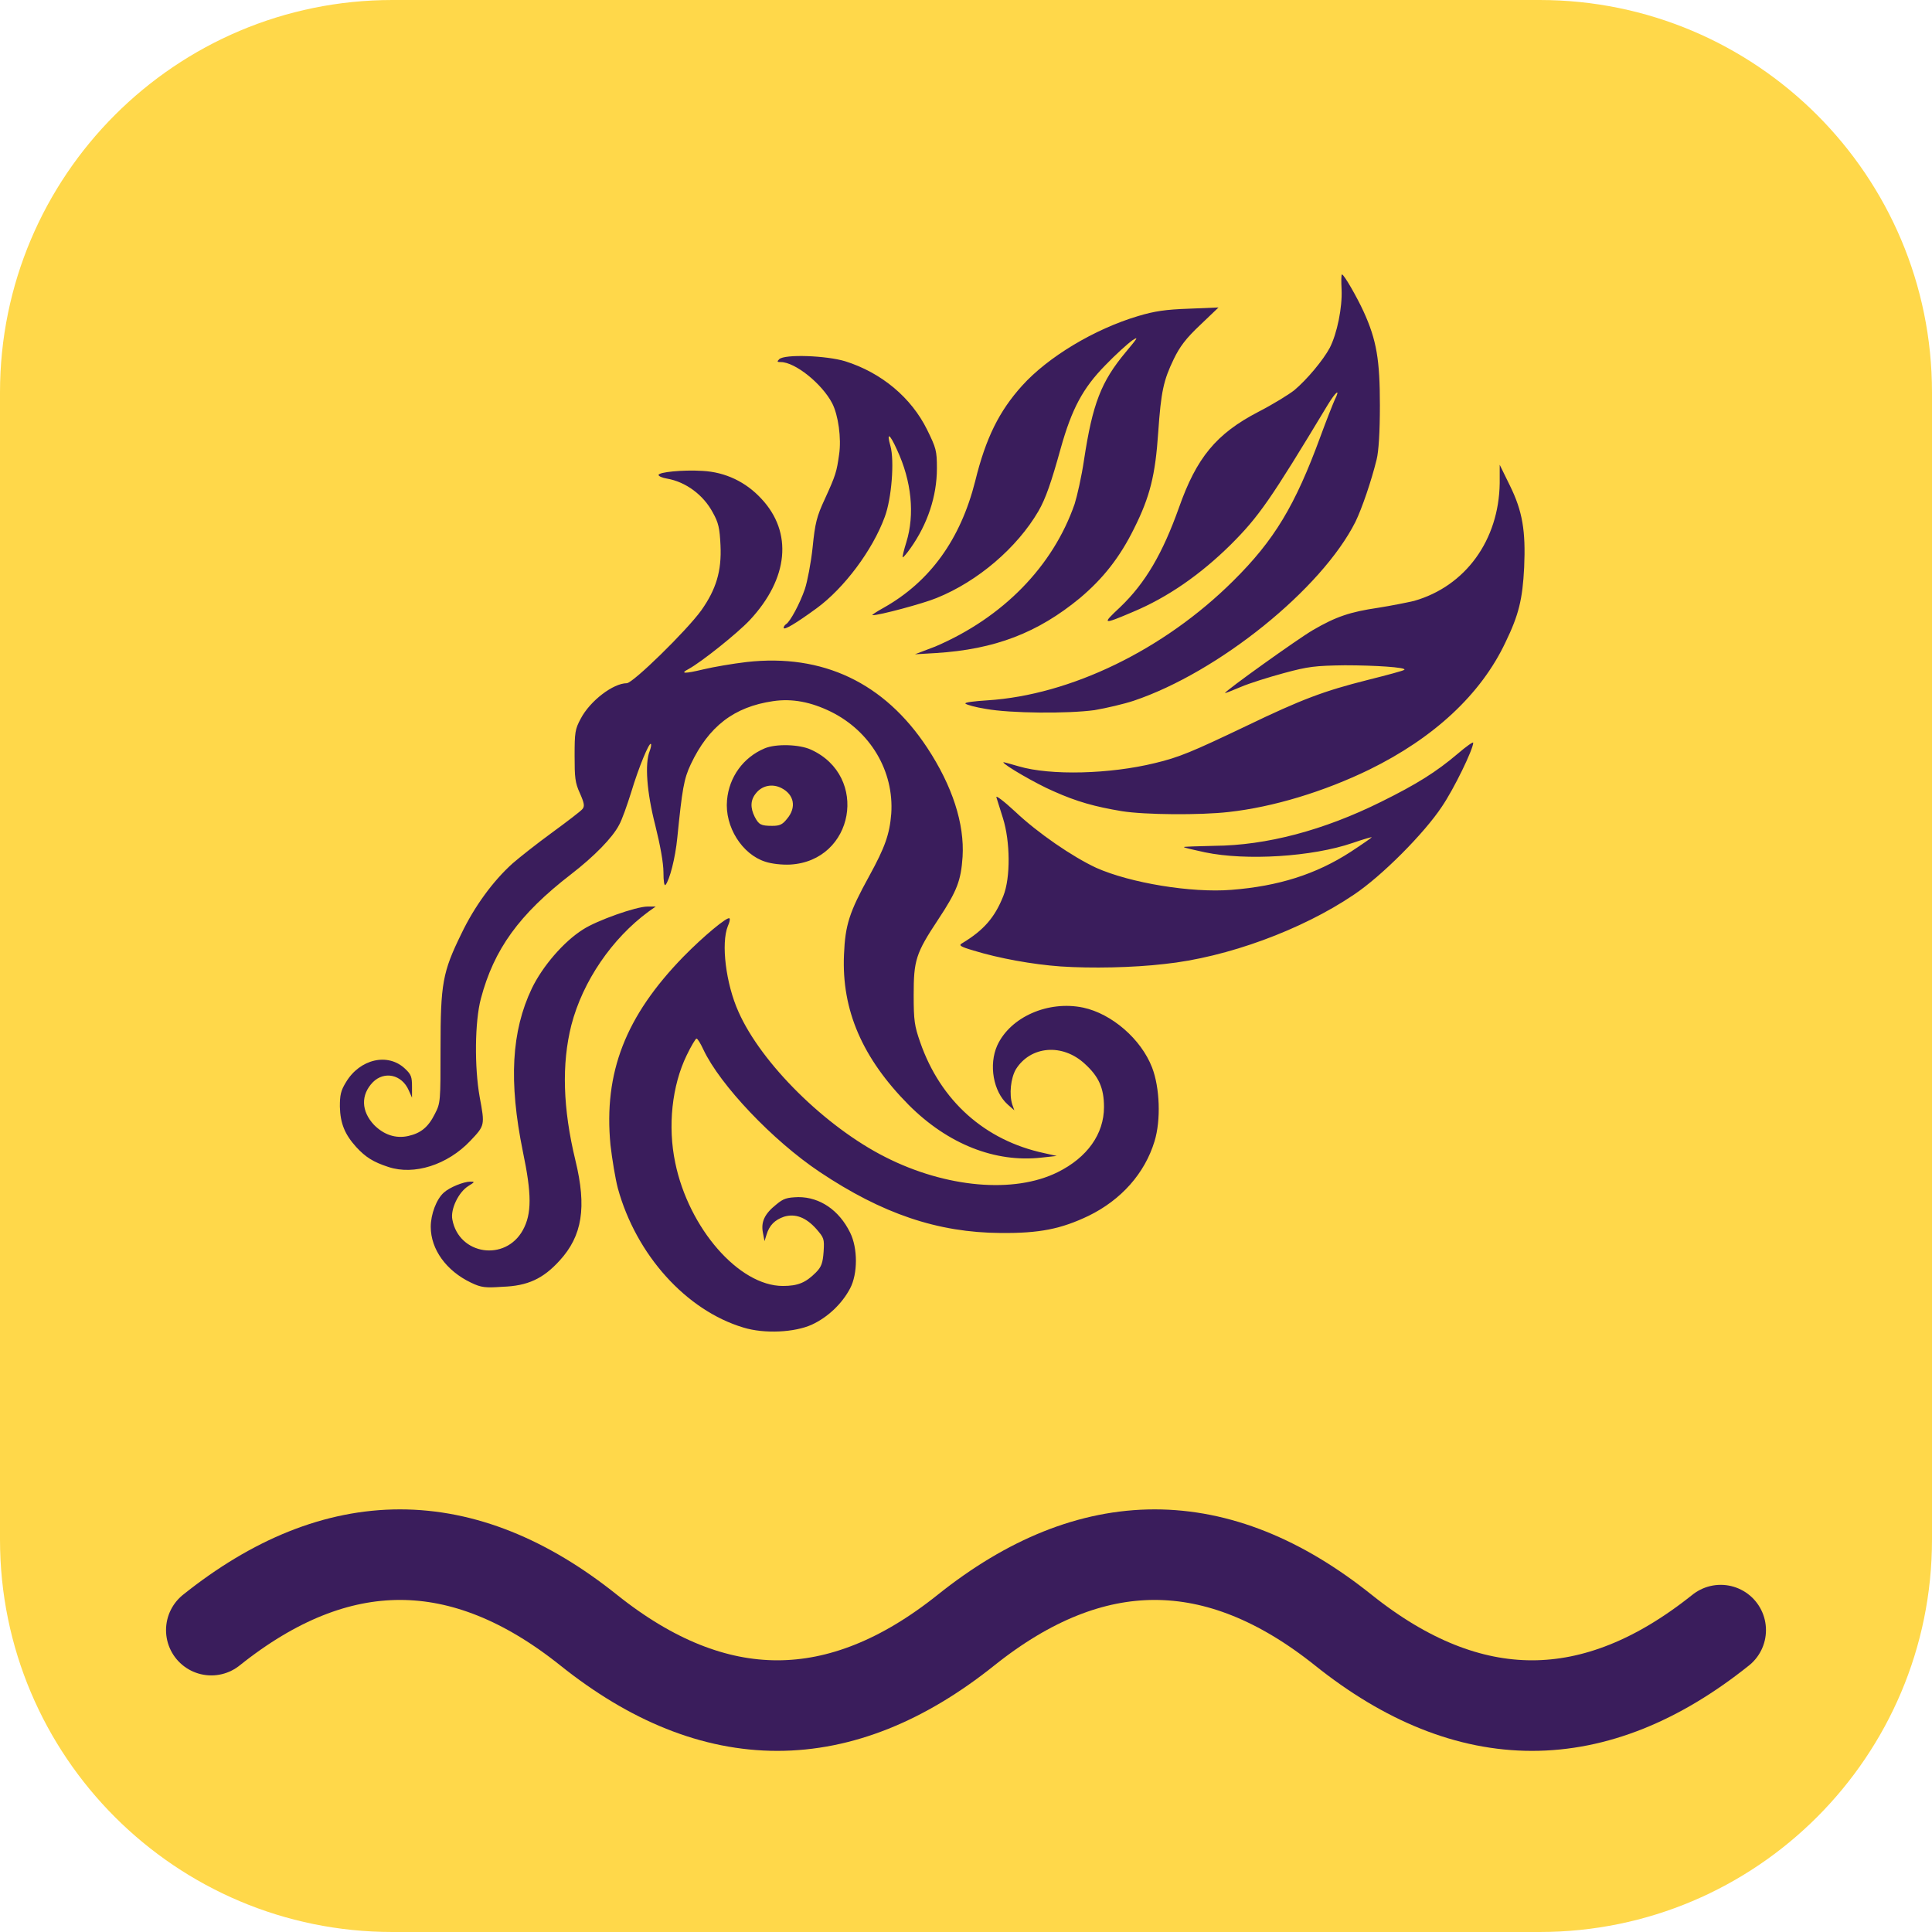
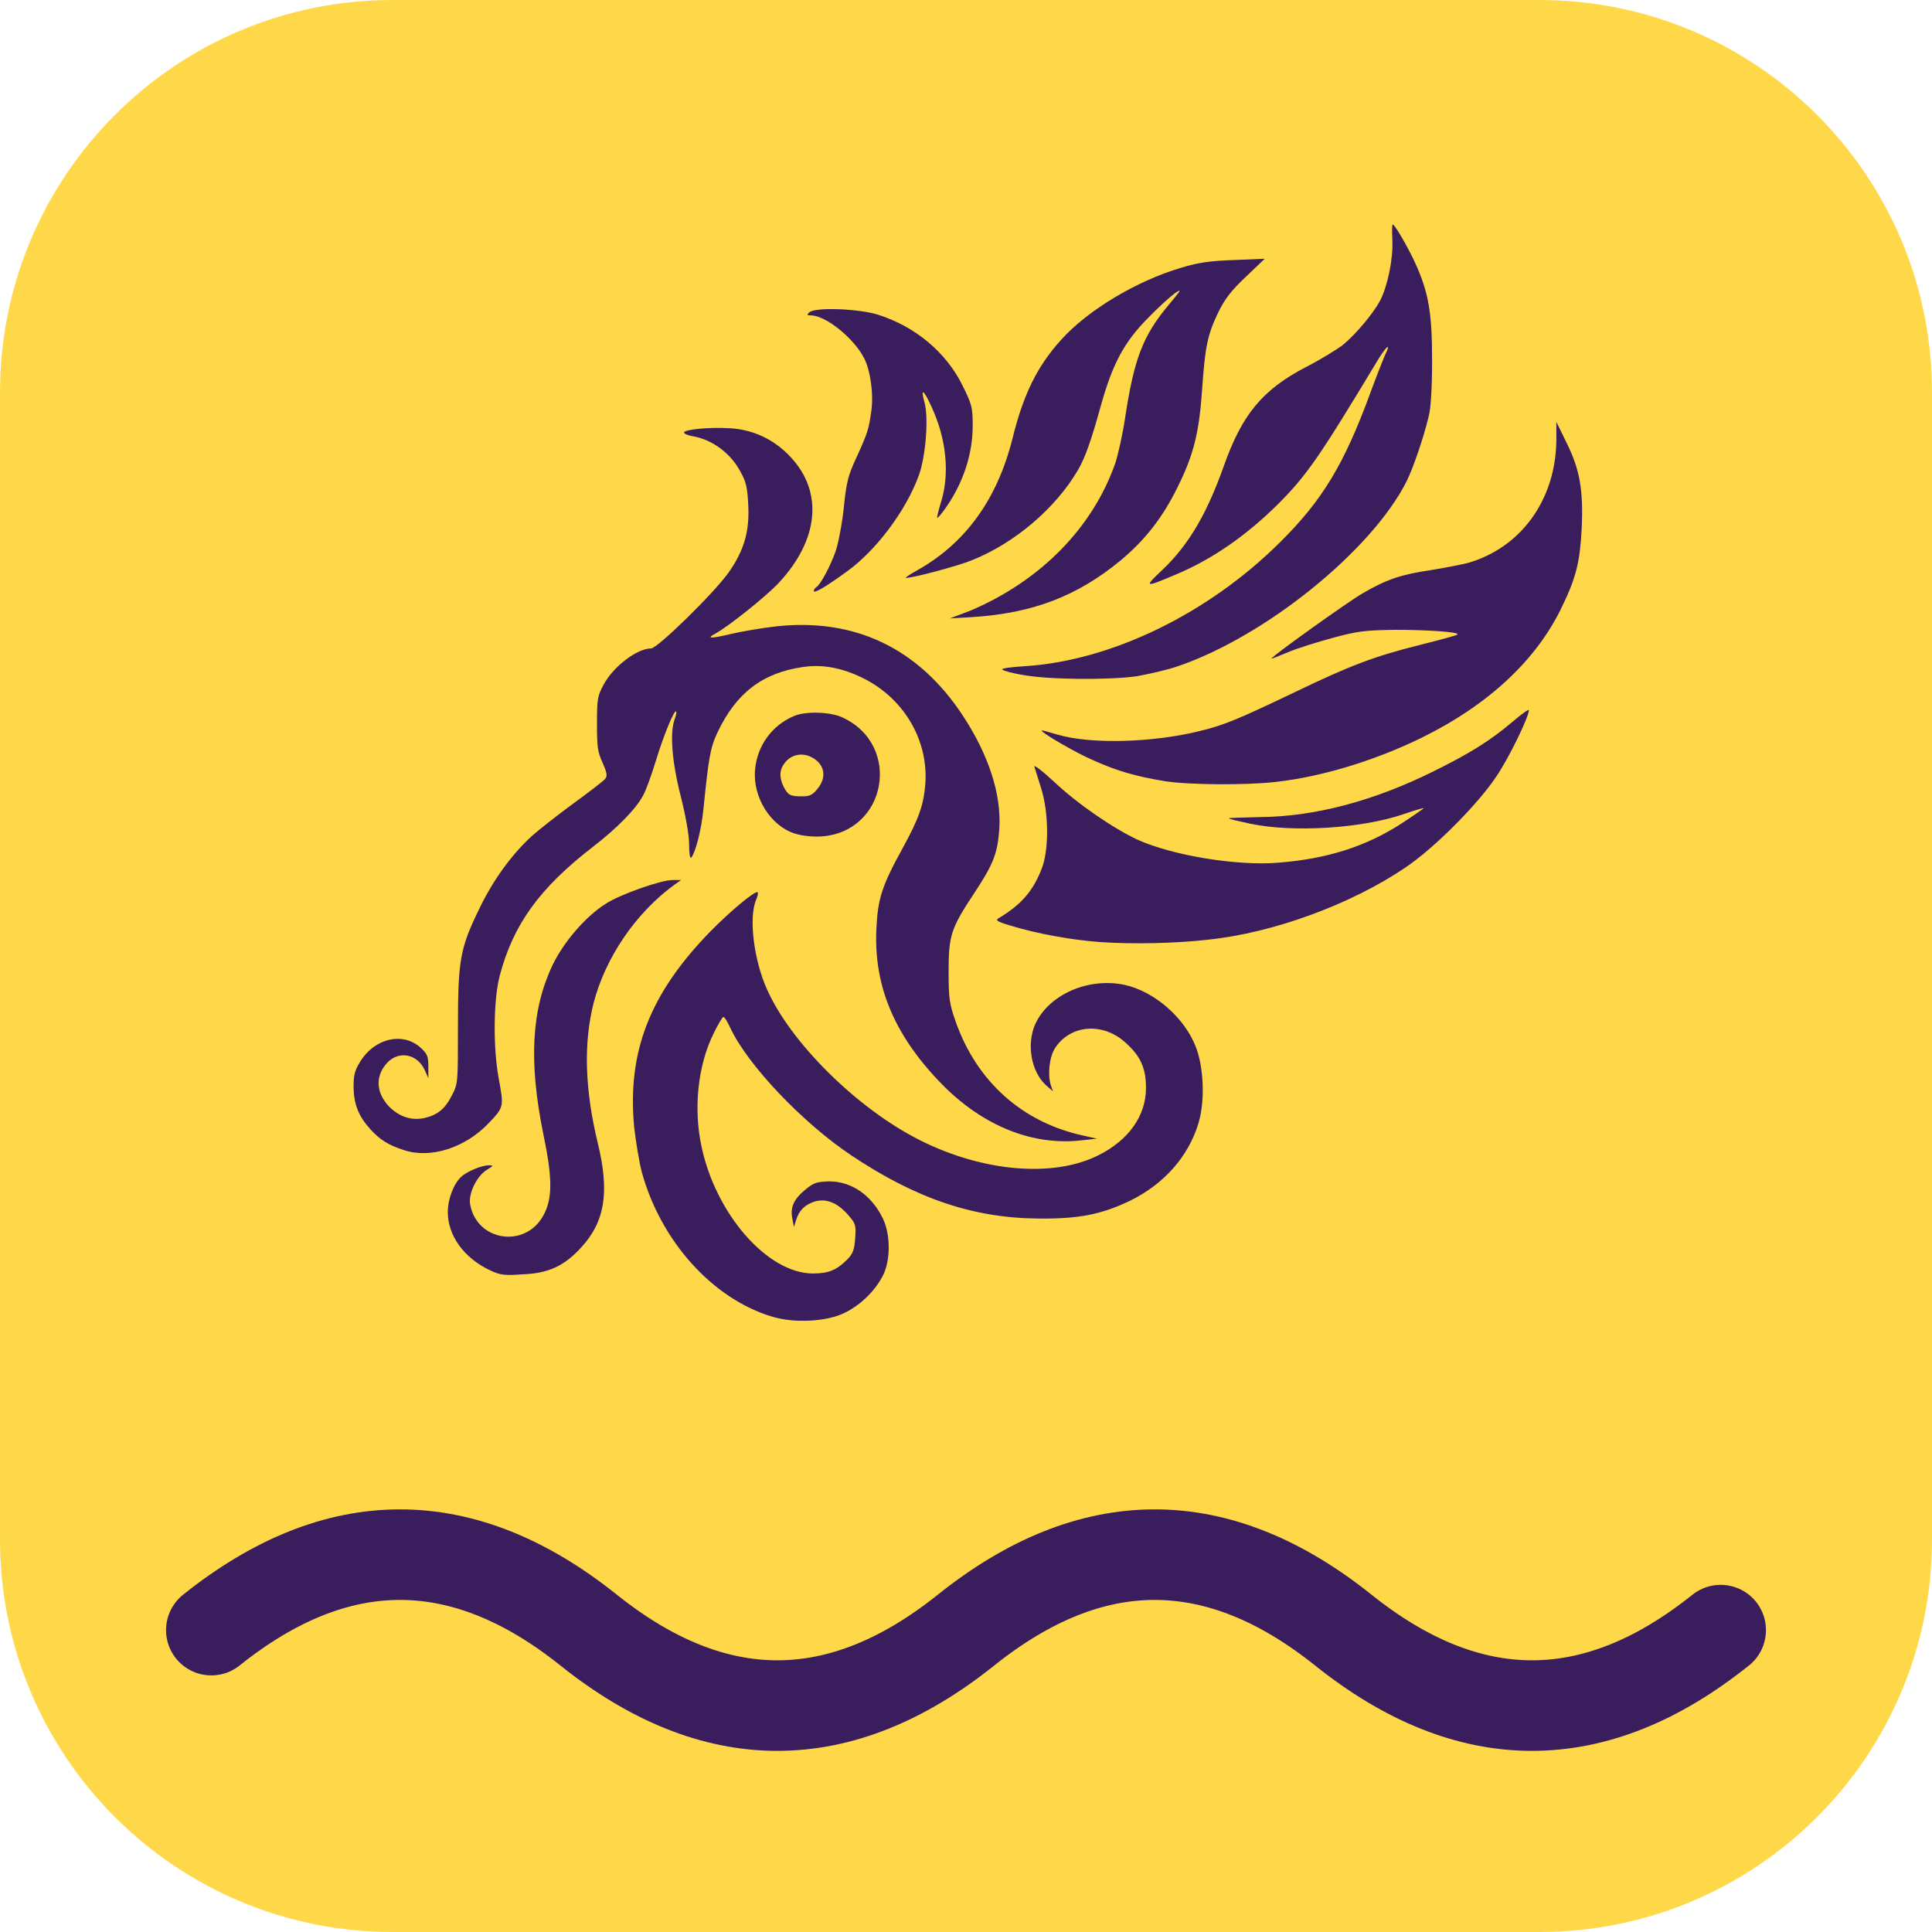
<svg xmlns="http://www.w3.org/2000/svg" viewBox="0 0 128 128" width="128" height="128">
  <rect width="128" height="128" rx="26" fill="#ffd84a" />
-   <g transform="translate(21 13) scale(0.27)">
-     <path d="m 104.62,277.6 c -14,-4.2 -26.3,-17.8 -30.8,-34.2 -0.6,-2.3 -1.4,-7.1 -1.8,-10.6 -1.7,-17.8 3.7,-31.6 17.9,-46.2 4.9,-5 10.8,-9.9 11.3,-9.4 0.2,0.2 0,1 -0.4,1.9 -1.7,4.2 -0.5,14.1 2.6,21 5.6,12.7 21.4,28.3 36.1,35.7 14.8,7.5 31.5,9 42.2,3.7 7.3,-3.6 11.4,-9.4 11.4,-16 0,-4.7 -1.3,-7.5 -4.7,-10.6 -5.5,-5.1 -13.3,-4.4 -16.9,1.3 -1.3,2.2 -1.7,6.2 -0.9,8.7 l 0.5,1.4 -1.6,-1.4 c -3.6,-3.2 -4.7,-9.8 -2.6,-14.5 3.2,-7 12.5,-11.1 21.1,-9.3 7,1.5 14.2,7.7 16.9,14.7 1.9,4.9 2.2,12.9 0.6,18.1 -2.4,7.9 -8.2,14.4 -16.2,18.3 -6.7,3.2 -12,4.3 -21.6,4.2 -15.4,-0.1 -29,-4.7 -44.4,-15 -11.5,-7.7 -24.4,-21.3 -28.5,-30 -0.7,-1.5 -1.4,-2.7 -1.7,-2.7 -0.2,0 -1.3,1.8 -2.4,4.1 -3.6,7.4 -4.7,17.4 -2.8,26.4 3.3,16 15.6,30.2 26.4,30.2 3.7,0 5.6,-0.8 8.1,-3.3 1.4,-1.4 1.7,-2.4 1.9,-5.1 0.2,-3.2 0.1,-3.4 -1.8,-5.6 -2.6,-2.9 -5.2,-3.8 -7.9,-3 -2.3,0.8 -3.6,2.1 -4.3,4.4 l -0.5,1.6 -0.4,-2.1 c -0.5,-2.6 0.4,-4.6 3.3,-6.9 1.8,-1.5 2.6,-1.7 5.4,-1.8 5.3,0 10,3.2 12.7,8.7 1.9,3.8 1.9,10.1 0,13.7 -2,3.8 -5.5,7.1 -9.4,8.9 -4.2,1.9 -11.6,2.3 -16.8,0.7 z m -66.8,-11 c -6.1,-2.9 -9.9,-8.2 -9.9,-13.7 0,-3.1 1.4,-6.8 3.2,-8.4 1.4,-1.3 4.9,-2.7 6.5,-2.7 1.2,0 1.1,0.1 -0.5,1.1 -2.4,1.5 -4.4,5.7 -3.9,8.2 1.6,8.7 13,10.4 17.3,2.6 2.2,-4 2.2,-8.8 0,-19.3 -3.5,-17.2 -2.8,-29.5 2.2,-40 2.6,-5.4 7.8,-11.5 12.6,-14.5 3.4,-2.2 13,-5.6 15.8,-5.6 h 2 l -1.7,1.2 c -9,6.6 -16.2,17.1 -19,27.9 -2.4,9.5 -2.1,20.4 1,33.2 2.8,11.5 1.7,18.5 -3.9,24.6 -4,4.4 -7.8,6.2 -14,6.4 -4.2,0.3 -5.2,0.2 -7.7,-1 z m -20.3,-28.4 c -3.7,-1.2 -5.6,-2.4 -7.9,-4.9 -2.8,-3.1 -3.9,-5.8 -4,-9.9 0,-2.8 0.2,-3.9 1.5,-6 3.4,-5.7 10.3,-7.3 14.5,-3.3 1.5,1.4 1.7,2 1.7,4.4 v 2.7 l -0.8,-1.8 c -1.7,-3.9 -6,-4.8 -8.8,-2 -3,3.1 -2.9,7.1 0.3,10.5 2.4,2.4 5.3,3.4 8.4,2.7 3.1,-0.7 4.9,-2.2 6.5,-5.4 1.4,-2.7 1.4,-3 1.4,-16.1 0,-15.9 0.5,-18.7 5.1,-28.1 3.2,-6.7 7.8,-13 12.6,-17.3 1.6,-1.4 5.9,-4.8 9.6,-7.5 3.7,-2.7 7.1,-5.3 7.5,-5.8 0.6,-0.7 0.5,-1.4 -0.6,-3.9 -1.2,-2.6 -1.3,-3.9 -1.3,-9.2 0,-5.7 0.1,-6.5 1.5,-9.1 2.3,-4.4 8,-8.7 11.3,-8.7 1.5,0 14.7,-12.9 18.3,-17.9 3.6,-5.1 5,-9.6 4.7,-15.9 -0.2,-4.3 -0.5,-5.6 -1.9,-8.1 -2.3,-4.3 -6.6,-7.5 -11.2,-8.3 -1.2,-0.2 -2.1,-0.6 -2.1,-0.9 0,-0.7 5.9,-1.3 10.8,-1 5.6,0.3 10.6,2.7 14.4,6.8 7.8,8.3 6.7,19.6 -2.8,29.8 -3.1,3.3 -11.9,10.3 -15,12 -2.3,1.2 -1,1.2 3.6,0.1 2.5,-0.6 7.2,-1.4 10.6,-1.8 18.7,-2.1 33.8,5.1 44.3,21 6.2,9.4 9.2,18.7 8.7,26.8 -0.4,5.8 -1.3,8.3 -6,15.4 -5.5,8.3 -6,10 -6,18.5 0,6.3 0.2,7.6 1.6,11.6 5,14.4 15.9,24.1 30.4,27.2 l 3.1,0.7 -3.7,0.4 c -11.4,1.3 -23,-3.3 -32.6,-12.9 -11.4,-11.5 -16.5,-23.3 -15.9,-36.9 0.3,-7.3 1.3,-10.4 6.2,-19.3 3.9,-7.1 5,-10.3 5.4,-15.3 0.7,-10.4 -5.1,-20.2 -14.8,-25 -4.9,-2.4 -9.5,-3.3 -14.2,-2.6 -9.6,1.4 -15.8,6.2 -20.2,15.5 -1.7,3.6 -2.1,6.1 -3.3,18 -0.5,5.1 -1.9,10.4 -2.9,11.6 -0.3,0.3 -0.5,-0.9 -0.5,-3.1 0,-2.3 -0.8,-6.7 -2,-11.5 -2.1,-8.2 -2.6,-15.1 -1.4,-18.2 0.3,-0.8 0.5,-1.7 0.3,-1.8 -0.4,-0.4 -2.9,5.5 -4.8,11.8 -1,3.2 -2.3,6.9 -3,8.1 -1.6,3.1 -6.1,7.7 -11.8,12.1 -12.7,9.8 -18.9,18.4 -22.1,30.5 -1.5,5.6 -1.6,16.8 -0.3,24.1 1.3,7 1.3,7 -2.3,10.8 -5.6,5.9 -13.8,8.5 -20.1,6.4 z M 182.52,189 c -7,-0.5 -15.2,-2 -21.4,-3.9 -3.4,-1 -3.7,-1.3 -2.8,-1.8 5.3,-3.2 8,-6.3 10.1,-11.6 1.8,-4.5 1.7,-13.4 -0.1,-19.1 -0.7,-2.2 -1.4,-4.5 -1.6,-5.1 -0.2,-0.6 1.8,0.9 4.6,3.5 5.6,5.3 14.1,11.1 19.9,13.8 8.3,3.7 23.3,6.2 33.2,5.4 11.5,-0.9 20.7,-3.8 29.2,-9.3 2.9,-1.9 5.2,-3.5 5.2,-3.6 0,-0.1 -2.1,0.5 -4.7,1.4 -9.9,3.4 -26.1,4.4 -36.2,2.3 -2.7,-0.6 -5.1,-1.1 -5.2,-1.3 -0.1,-0.1 3.3,-0.2 7.5,-0.3 12.8,-0.1 26.8,-3.8 40.9,-10.8 8.7,-4.3 13.5,-7.3 18.8,-11.8 2.1,-1.8 3.8,-3 3.8,-2.7 0,1.6 -4.7,11.3 -7.7,15.7 -4.3,6.5 -14.7,17 -21.6,21.6 -12.7,8.6 -31.1,15.4 -46.5,17 -7.7,0.9 -17.9,1.1 -25.4,0.6 z m -72.5,-25.7 c -5.7,-1.8 -10,-8.6 -9.4,-15.1 0.5,-5.7 4,-10.5 9.2,-12.7 2.8,-1.2 8.6,-1 11.4,0.3 14.3,6.5 10.6,27.3 -5.1,28.2 -2.1,0.1 -4.6,-0.2 -6.1,-0.7 z m 5.3,-10.5 c 2.4,-2.8 1.8,-6 -1.4,-7.6 -2.2,-1.1 -4.7,-0.6 -6.2,1.3 -1.4,1.7 -1.4,3.6 -0.3,5.8 1,1.9 1.5,2.2 4.3,2.2 1.8,0 2.5,-0.3 3.6,-1.7 z m 82.2,-1.9 c -6.6,-1.1 -11,-2.3 -16.8,-4.9 -4.2,-1.8 -12.3,-6.5 -12.3,-7.1 0,-0.1 1.7,0.4 3.8,1 7.8,2.3 22.4,1.9 33.4,-0.8 5.9,-1.4 9.2,-2.8 22.4,-9.1 13.7,-6.6 19.1,-8.6 29.8,-11.3 4.8,-1.2 8.9,-2.3 9,-2.5 0.6,-0.6 -7.3,-1.1 -14.6,-1.1 -7.3,0.1 -9,0.3 -14.9,1.9 -3.7,1 -8.5,2.5 -10.6,3.4 -2.1,0.9 -3.9,1.6 -3.9,1.5 0,-0.5 17.9,-13.3 21.5,-15.4 5.8,-3.4 9.3,-4.5 16,-5.5 3.2,-0.5 7.2,-1.3 8.9,-1.7 12.6,-3.6 20.8,-14.9 21,-28.9 v -4.5 l 2.5,5.1 c 3.1,6.3 3.9,11.1 3.5,20.1 -0.4,7.8 -1.3,11.6 -4.6,18.4 -6,12.7 -17.5,23.4 -33.4,31.2 -11.1,5.4 -23.6,9.2 -34.5,10.4 -7,0.8 -20.6,0.7 -26.2,-0.2 z m -33.4,-25.1 c -2.5,-0.4 -4.7,-1 -5,-1.3 -0.3,-0.3 2.2,-0.6 5.4,-0.8 20.4,-1.3 43.3,-12.4 60.3,-29.3 10.1,-10 15.2,-18.5 21.4,-35.4 1.5,-4.1 3.1,-8.1 3.5,-9 1.5,-3 0.3,-2.1 -1.7,1.2 -14.1,23.4 -16.9,27.4 -23.8,34.3 -7.4,7.3 -15.4,12.9 -24,16.5 -7.5,3.2 -7.7,3.1 -3.2,-1.1 6.3,-6 10.5,-13.3 14.5,-24.5 4.3,-12.2 9.1,-18.1 19.5,-23.5 3.5,-1.8 7.4,-4.2 8.8,-5.3 3.1,-2.6 7.1,-7.4 8.7,-10.4 1.8,-3.5 3.1,-9.9 2.9,-14.3 -0.1,-2 -0.1,-3.7 0.1,-3.7 0.5,0 3.7,5.6 5.3,9.1 3.2,7 4,11.9 4,23 0,6.6 -0.3,11.3 -0.8,13.3 -1.3,5.3 -3.6,12 -5.2,15.3 -8.3,16.5 -33.6,36.9 -54.4,43.9 -2.4,0.8 -6.7,1.8 -9.6,2.3 -6.6,0.9 -20.6,0.8 -26.7,-0.3 z m -12.4,-15.3 c 16.6,-7.1 28.9,-19.7 34.2,-35 0.6,-1.9 1.7,-6.7 2.3,-10.8 2.1,-13.8 4.2,-19.2 10.2,-26.4 3,-3.6 3.3,-4 1.6,-2.9 -1.1,0.8 -4.1,3.5 -6.6,6.1 -5.5,5.6 -8.2,10.7 -10.9,20.3 -2.3,8.3 -3.7,12.4 -5.5,15.5 -5.2,8.9 -14.8,17.2 -25,21.3 -3.1,1.3 -14.2,4.3 -15.7,4.2 -0.3,0 0.9,-0.8 2.7,-1.8 11.4,-6.4 18.9,-16.8 22.5,-31.1 2.6,-10.6 5.9,-17.2 11.5,-23.4 6.3,-7 17.7,-13.9 28.5,-17.1 4,-1.2 6.7,-1.6 12.4,-1.8 l 7.3,-0.3 -4.5,4.3 c -3.5,3.3 -5,5.3 -6.5,8.4 -2.5,5.2 -3.1,7.9 -3.8,18 -0.7,10.4 -2,15.7 -5.9,23.5 -3.5,7.1 -7.6,12.3 -13.3,17.1 -10.3,8.5 -20.8,12.6 -35.4,13.5 l -5.1,0.3 z m -37.2,-4.6 c 0,-0.3 0.3,-0.7 0.6,-0.9 1,-0.6 3.4,-5.1 4.6,-8.6 0.6,-1.8 1.5,-6.4 1.9,-10.2 0.6,-6 1,-7.6 3,-11.9 2.7,-5.9 2.9,-6.7 3.5,-10.9 0.6,-4 -0.2,-9.7 -1.7,-12.6 -2.5,-4.8 -9.1,-10.1 -12.6,-10.1 -0.9,0 -1,-0.1 -0.4,-0.7 1.3,-1.3 11.6,-0.9 16.2,0.5 8.9,2.8 16.2,8.9 20.1,16.8 2.2,4.5 2.4,5.1 2.4,9.5 0,6.8 -2.3,13.7 -6.5,19.6 -0.9,1.3 -1.8,2.3 -1.9,2.2 -0.1,-0.1 0.3,-1.8 0.9,-3.7 2.1,-6.8 1.3,-15 -2.3,-22.7 -1.8,-4 -2.6,-4.4 -1.6,-0.9 1,3.6 0.3,12.9 -1.4,17.4 -3,8.2 -10,17.5 -16.7,22.4 -5.2,3.8 -8.1,5.5 -8.1,4.8 z" fill="#3a1d5c" />
+   <g transform="translate(15.5 9.5) scale(0.28)">
+     <path d="M127.3,277.6c-14-4.2-26.3-17.8-30.8-34.2c-0.6-2.3-1.4-7.1-1.8-10.6c-1.7-17.8,3.7-31.6,17.9-46.2c4.9-5,10.8-9.9,11.3-9.4c0.2,0.2,0,1-0.4,1.9c-1.7,4.2-0.5,14.1,2.6,21c5.6,12.7,21.4,28.3,36.1,35.7c14.8,7.5,31.5,9,42.2,3.7c7.3-3.6,11.4-9.4,11.4-16c0-4.7-1.3-7.5-4.7-10.6c-5.5-5.1-13.3-4.4-16.9,1.3c-1.3,2.2-1.7,6.2-0.9,8.7l0.5,1.4l-1.6-1.4c-3.6-3.2-4.7-9.8-2.6-14.5c3.2-7,12.5-11.1,21.1-9.3c7,1.5,14.2,7.7,16.9,14.7c1.9,4.9,2.2,12.9,0.6,18.1c-2.4,7.9-8.2,14.4-16.2,18.3c-6.7,3.2-12,4.3-21.6,4.2c-15.4-0.1-29-4.7-44.4-15c-11.5-7.7-24.4-21.3-28.5-30c-0.7-1.5-1.4-2.7-1.7-2.7c-0.2,0-1.3,1.8-2.4,4.1c-3.6,7.4-4.7,17.4-2.8,26.4c3.3,16,15.6,30.2,26.4,30.2c3.7,0,5.6-0.8,8.1-3.3c1.4-1.4,1.7-2.4,1.9-5.1c0.2-3.2,0.1-3.4-1.8-5.6c-2.6-2.9-5.2-3.8-7.9-3c-2.3,0.8-3.6,2.1-4.3,4.4l-0.5,1.6l-0.4-2.1c-0.5-2.6,0.4-4.6,3.3-6.9c1.8-1.5,2.6-1.7,5.4-1.8c5.3,0,10,3.2,12.7,8.7c1.9,3.8,1.9,10.1,0,13.7c-2,3.8-5.5,7.1-9.4,8.9C139.9,278.8,132.5,279.2,127.3,277.6L127.3,277.6zM60.5,266.6c-6.1-2.9-9.9-8.2-9.9-13.7c0-3.1,1.4-6.8,3.2-8.4c1.4-1.3,4.9-2.7,6.5-2.7c1.2,0,1.1,0.1-0.5,1.1c-2.4,1.5-4.4,5.7-3.9,8.2c1.6,8.7,13,10.4,17.3,2.6c2.2-4,2.2-8.8,0-19.3c-3.5-17.2-2.8-29.5,2.2-40c2.6-5.4,7.8-11.5,12.6-14.5c3.4-2.2,13-5.6,15.8-5.6h2l-1.7,1.2c-9,6.6-16.2,17.1-19,27.9c-2.4,9.5-2.1,20.4,1,33.2c2.8,11.5,1.7,18.5-3.9,24.6c-4,4.4-7.8,6.2-14,6.4C64,267.9,63,267.8,60.5,266.6L60.5,266.6zM40.2,238.2c-3.7-1.2-5.6-2.4-7.9-4.9c-2.8-3.1-3.9-5.8-4-9.9c0-2.8,0.2-3.9,1.5-6c3.4-5.7,10.3-7.3,14.5-3.3c1.5,1.4,1.7,2,1.7,4.4v2.7l-0.8-1.8c-1.7-3.9-6-4.8-8.8-2c-3,3.1-2.9,7.1,0.3,10.5c2.4,2.4,5.3,3.4,8.4,2.7s4.9-2.2,6.5-5.4c1.4-2.7,1.4-3,1.4-16.1c0-15.9,0.5-18.7,5.1-28.1c3.2-6.7,7.8-13,12.6-17.3c1.6-1.4,5.9-4.8,9.6-7.5s7.1-5.3,7.5-5.8c0.6-0.7,0.5-1.4-0.6-3.9c-1.2-2.6-1.3-3.9-1.3-9.2c0-5.7,0.1-6.5,1.5-9.1c2.3-4.4,8-8.7,11.3-8.7c1.5,0,14.7-12.9,18.3-17.9c3.6-5.1,5-9.6,4.7-15.9c-0.2-4.3-0.5-5.6-1.9-8.1c-2.3-4.3-6.6-7.5-11.2-8.3c-1.2-0.2-2.1-0.6-2.1-0.9c0-0.7,5.9-1.3,10.8-1c5.6,0.3,10.6,2.7,14.4,6.8c7.8,8.3,6.7,19.6-2.8,29.8c-3.1,3.3-11.9,10.3-15,12c-2.3,1.2-1,1.2,3.6,0.1c2.5-0.6,7.2-1.4,10.6-1.8c18.7-2.1,33.8,5.1,44.3,21c6.2,9.4,9.2,18.7,8.7,26.8c-0.4,5.8-1.3,8.3-6,15.4c-5.5,8.3-6,10-6,18.5c0,6.3,0.2,7.6,1.6,11.6c5,14.4,15.9,24.1,30.4,27.2l3.1,0.7l-3.7,0.4c-11.4,1.3-23-3.3-32.6-12.9c-11.4-11.5-16.5-23.3-15.9-36.9c0.3-7.3,1.3-10.4,6.2-19.3c3.9-7.1,5-10.3,5.4-15.3c0.7-10.4-5.1-20.2-14.8-25c-4.9-2.4-9.5-3.3-14.2-2.6c-9.6,1.4-15.8,6.2-20.2,15.5c-1.7,3.6-2.1,6.1-3.3,18c-0.5,5.1-1.9,10.4-2.9,11.6c-0.3,0.3-0.5-0.9-0.5-3.1c0-2.3-0.8-6.7-2-11.5c-2.1-8.2-2.6-15.1-1.4-18.2c0.3-0.8,0.5-1.7,0.3-1.8c-0.4-0.4-2.9,5.5-4.8,11.8c-1,3.2-2.3,6.9-3,8.1c-1.6,3.1-6.1,7.7-11.8,12.1c-12.7,9.8-18.9,18.4-22.1,30.5c-1.5,5.6-1.6,16.8-0.3,24.1c1.3,7,1.3,7-2.3,10.8C54.7,237.7,46.5,240.3,40.2,238.2L40.2,238.2zM205.2,189c-7-0.5-15.2-2-21.4-3.9c-3.4-1-3.7-1.3-2.8-1.8c5.3-3.2,8-6.3,10.1-11.6c1.8-4.5,1.7-13.4-0.1-19.1c-0.7-2.2-1.4-4.5-1.6-5.1c-0.2-0.6,1.8,0.9,4.6,3.5c5.6,5.3,14.1,11.1,19.9,13.8c8.3,3.7,23.3,6.2,33.2,5.4c11.5-0.9,20.7-3.8,29.2-9.3c2.9-1.9,5.2-3.5,5.2-3.6s-2.1,0.5-4.7,1.4c-9.9,3.4-26.1,4.4-36.2,2.3c-2.7-0.6-5.1-1.1-5.2-1.3c-0.1-0.1,3.3-0.2,7.5-0.3c12.8-0.1,26.8-3.8,40.9-10.8c8.7-4.3,13.5-7.3,18.8-11.8c2.1-1.8,3.8-3,3.8-2.7c0,1.6-4.7,11.3-7.7,15.7c-4.3,6.5-14.7,17-21.6,21.6c-12.7,8.6-31.1,15.4-46.5,17C222.9,189.3,212.7,189.5,205.2,189L205.2,189zM132.7,163.3c-5.7-1.8-10-8.6-9.4-15.1c0.5-5.7,4-10.5,9.2-12.7c2.8-1.2,8.6-1,11.4,0.3c14.3,6.5,10.6,27.3-5.1,28.2C136.7,164.1,134.2,163.8,132.7,163.3zM138,152.8c2.4-2.8,1.8-6-1.4-7.6c-2.2-1.1-4.7-0.6-6.2,1.3c-1.4,1.7-1.4,3.6-0.3,5.8c1,1.9,1.5,2.2,4.3,2.2C136.2,154.5,136.9,154.2,138,152.8zM220.2,150.9c-6.6-1.1-11-2.3-16.8-4.9c-4.2-1.8-12.3-6.5-12.3-7.1c0-0.1,1.7,0.4,3.8,1c7.8,2.3,22.4,1.9,33.4-0.8c5.9-1.4,9.2-2.8,22.4-9.1c13.7-6.6,19.1-8.6,29.8-11.3c4.8-1.2,8.9-2.3,9-2.5c0.6-0.6-7.3-1.1-14.6-1.1c-7.3,0.1-9,0.3-14.9,1.9c-3.7,1-8.5,2.5-10.6,3.4s-3.9,1.6-3.9,1.5c0-0.5,17.9-13.3,21.5-15.4c5.8-3.4,9.3-4.5,16-5.5c3.2-0.5,7.2-1.3,8.9-1.7c12.6-3.6,20.8-14.9,21-28.9v-4.5l2.5,5.1c3.1,6.3,3.9,11.1,3.5,20.1c-0.4,7.8-1.3,11.6-4.6,18.4c-6,12.7-17.5,23.4-33.4,31.2c-11.1,5.4-23.6,9.2-34.5,10.4C239.4,151.9,225.8,151.8,220.2,150.9L220.2,150.9zM186.8,125.8c-2.5-0.4-4.7-1-5-1.3s2.2-0.6,5.4-0.8c20.4-1.3,43.3-12.4,60.3-29.3c10.1-10,15.2-18.5,21.4-35.4c1.5-4.1,3.1-8.1,3.5-9c1.5-3,0.3-2.1-1.7,1.2c-14.1,23.4-16.9,27.4-23.8,34.3c-7.4,7.3-15.4,12.9-24,16.5c-7.5,3.2-7.7,3.1-3.2-1.1c6.3-6,10.5-13.3,14.5-24.5c4.3-12.2,9.1-18.1,19.5-23.5c3.5-1.8,7.4-4.2,8.8-5.3c3.1-2.6,7.1-7.4,8.7-10.4c1.8-3.5,3.1-9.9,2.9-14.3c-0.1-2-0.1-3.7,0.1-3.7c0.5,0,3.7,5.6,5.3,9.1c3.2,7,4,11.9,4,23c0,6.6-0.3,11.3-0.8,13.3c-1.3,5.3-3.6,12-5.2,15.3c-8.3,16.5-33.6,36.9-54.4,43.9c-2.4,0.8-6.7,1.8-9.6,2.3C206.9,127,192.9,126.9,186.8,125.8L186.8,125.8zM174.4,110.5c16.6-7.1,28.9-19.7,34.2-35c0.6-1.9,1.7-6.7,2.3-10.8c2.1-13.8,4.2-19.2,10.2-26.4c3-3.6,3.3-4,1.6-2.9c-1.1,0.8-4.1,3.5-6.6,6.1c-5.5,5.6-8.2,10.7-10.9,20.3c-2.3,8.3-3.7,12.4-5.5,15.5c-5.2,8.9-14.8,17.2-25,21.3c-3.1,1.3-14.2,4.3-15.7,4.2c-0.3,0,0.9-0.8,2.7-1.8c11.4-6.4,18.9-16.8,22.5-31.1c2.6-10.6,5.9-17.2,11.5-23.4c6.3-7,17.7-13.9,28.5-17.1c4-1.2,6.7-1.6,12.4-1.8l7.3-0.3l-4.5,4.3c-3.5,3.3-5,5.3-6.5,8.4c-2.5,5.2-3.1,7.9-3.8,18c-0.7,10.4-2,15.7-5.9,23.5c-3.5,7.1-7.6,12.3-13.3,17.1c-10.3,8.5-20.8,12.6-35.4,13.5l-5.1,0.3L174.4,110.5zM137.2,105.9c0-0.3,0.3-0.7,0.6-0.9c1-0.6,3.4-5.1,4.6-8.6c0.6-1.8,1.5-6.4,1.9-10.2c0.6-6,1-7.6,3-11.9c2.7-5.9,2.9-6.7,3.5-10.9c0.6-4-0.2-9.7-1.7-12.6c-2.5-4.8-9.1-10.1-12.6-10.1c-0.9,0-1-0.1-0.4-0.7c1.3-1.3,11.6-0.9,16.2,0.5c8.9,2.8,16.2,8.9,20.1,16.8c2.2,4.5,2.4,5.1,2.4,9.5c0,6.8-2.3,13.7-6.5,19.6c-0.9,1.3-1.8,2.3-1.9,2.2c-0.1-0.1,0.3-1.8,0.9-3.7c2.1-6.8,1.3-15-2.3-22.7c-1.8-4-2.6-4.4-1.6-0.9c1,3.6,0.3,12.9-1.4,17.4c-3,8.2-10,17.5-16.7,22.4C140.1,104.9,137.2,106.6,137.2,105.9L137.2,105.9z" fill="#3a1d5c" />
  </g>
  <path d="M14 108 q12.5 -10 25 0 t25 0 t25 0 t25 0" fill="none" stroke="#3a1d5c" stroke-width="6" stroke-linecap="round" />
</svg>
